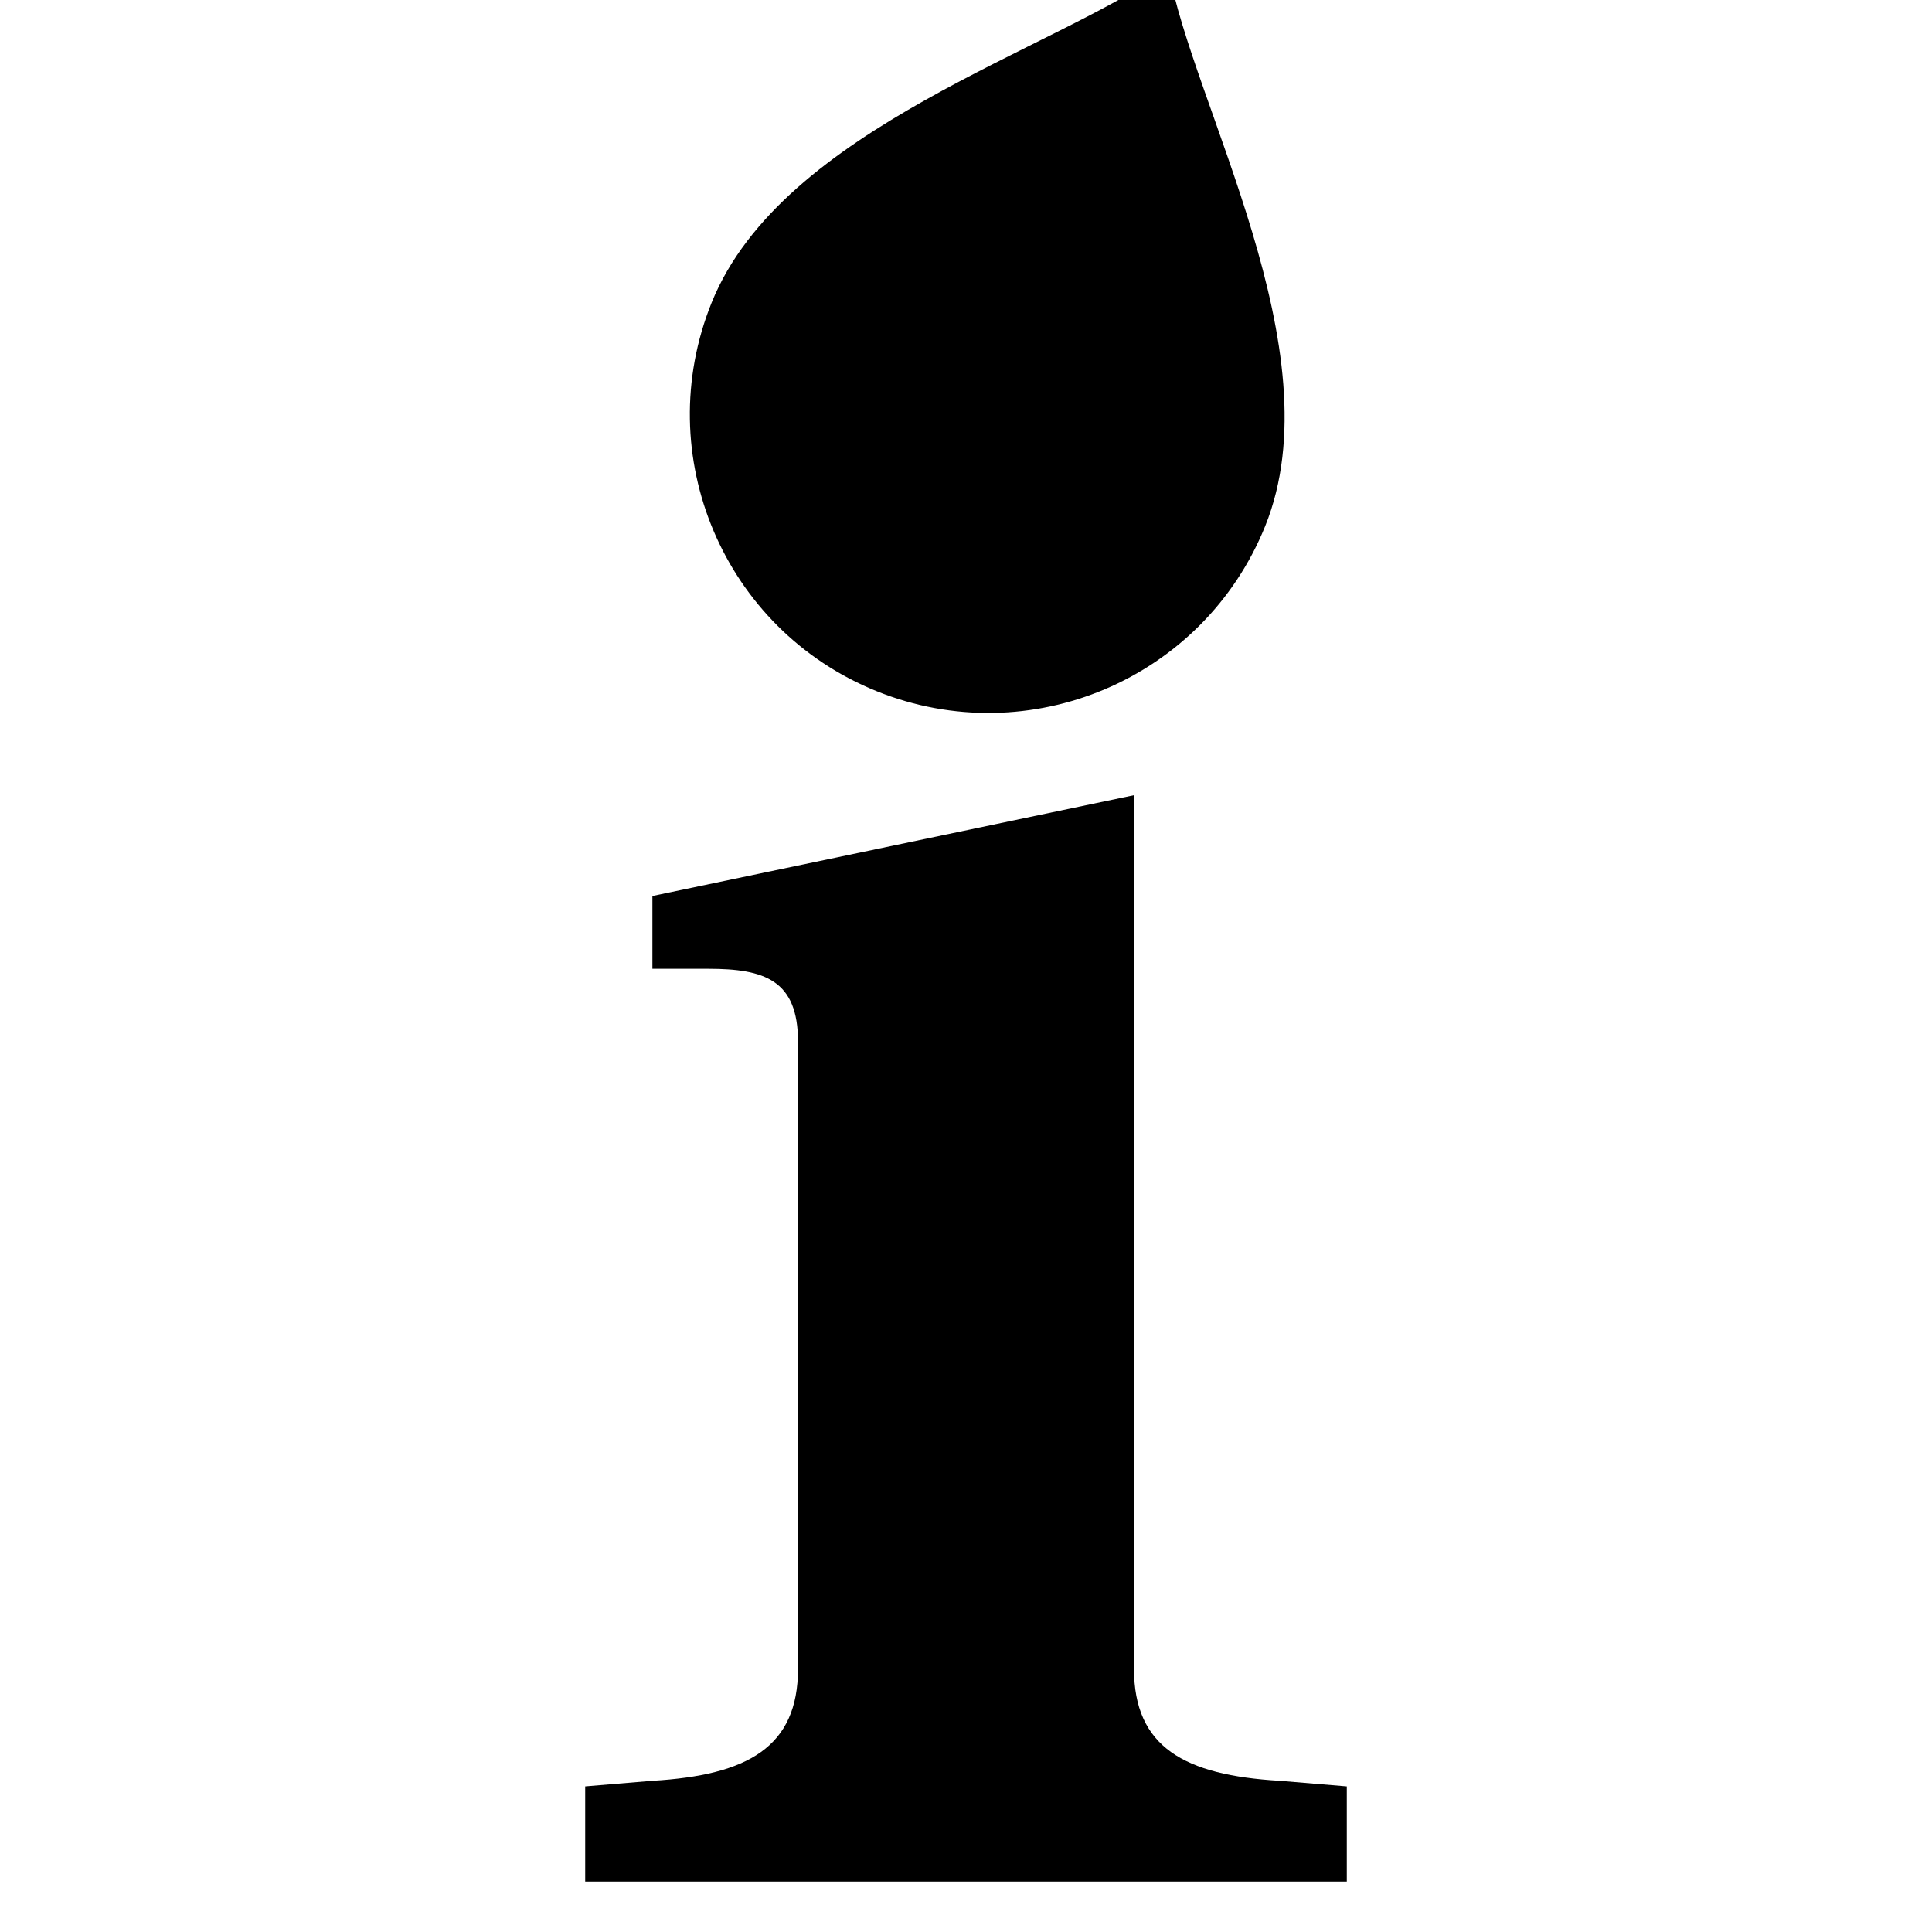
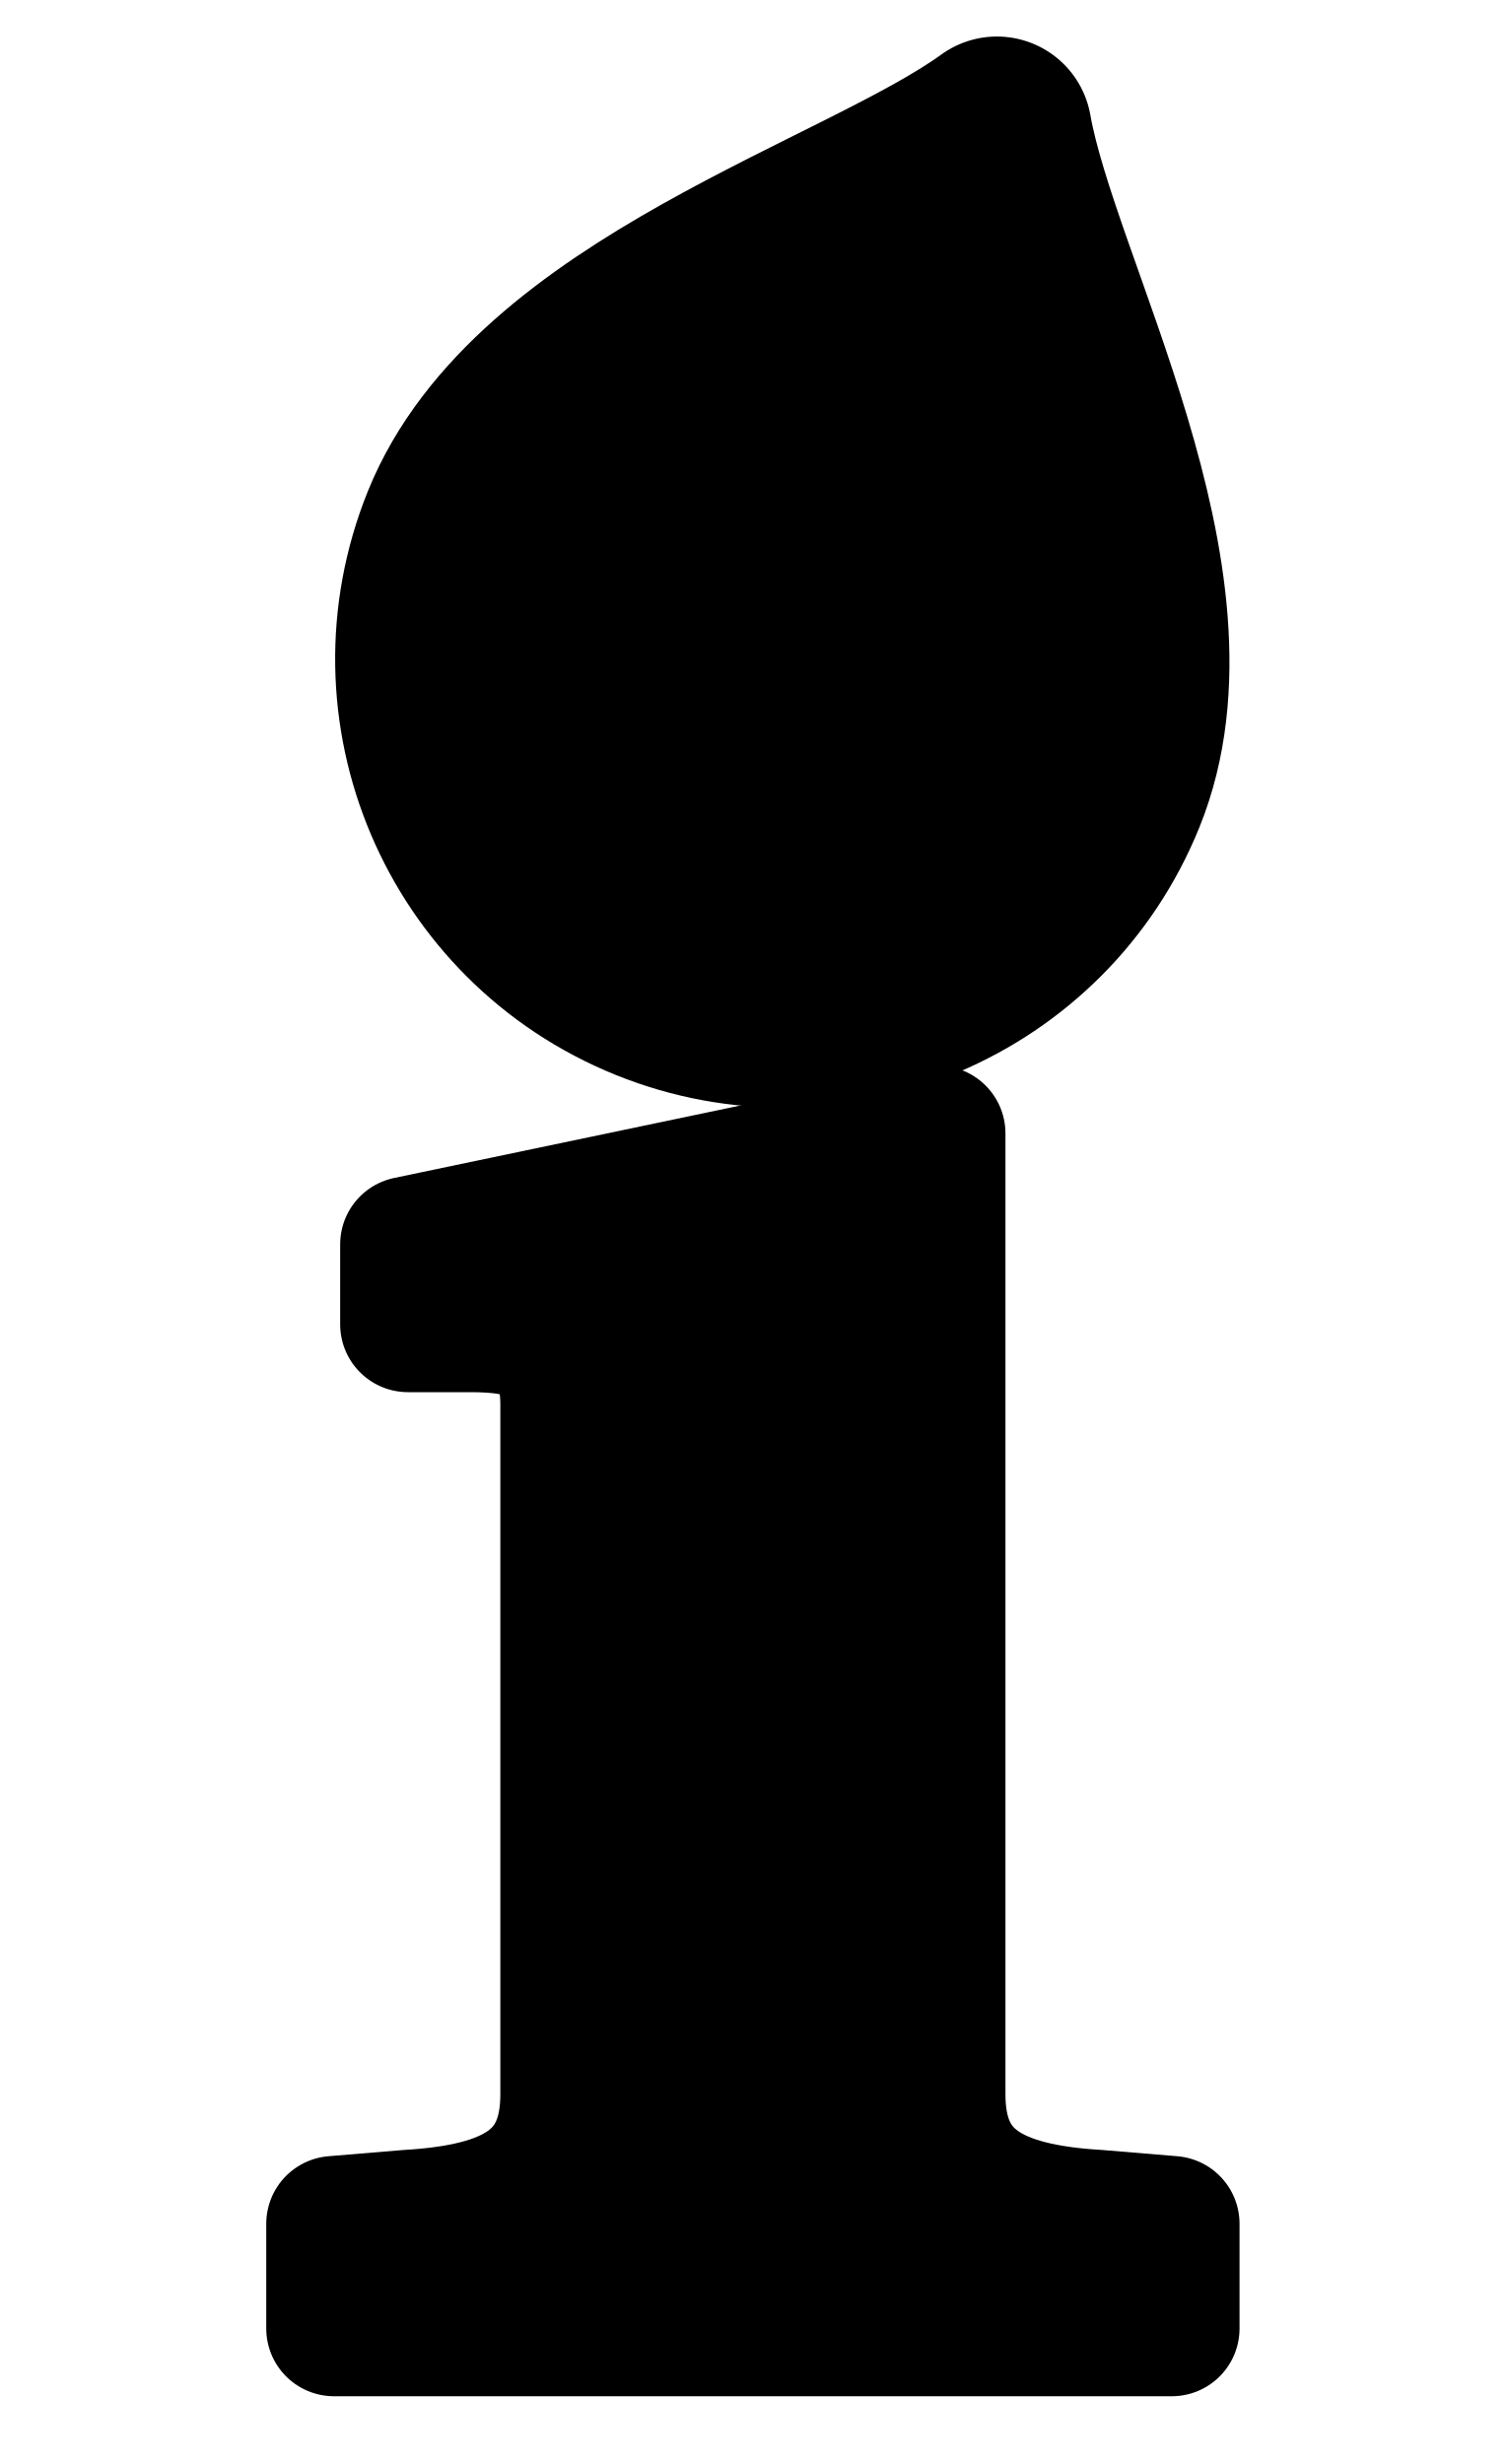
- <svg xmlns="http://www.w3.org/2000/svg" viewBox="177 120 670 690" width="18" height="18">
-   <g fill="#000">
+ <svg xmlns="http://www.w3.org/2000/svg" viewBox="272 36 480 800" width="11pt" height="18pt">
+   <g fill="#000" stroke="#000" stroke-width="44" stroke-linejoin="round">
    <path d="M400 440L572 404V716C572 744 590 754 624 756L648 758V792H376V758L400 756C434 754 452 744 452 716V492C452 470 440 466 420 466H400Z" />
-     <path d="M0 -132C20 -100 82 -52 82 0A82 82 0 0 1 -82 0C-82 -52 -20 -100 0 -132Z" transform="translate(520 268) rotate(22) scale(1.3)" />
+     <path d="M0 -132C20 -100 82 -52 82 0A82 82 0 0 1 -82 0C-82 -52 -20 -100 0 -132Z" transform="translate(522 250) rotate(22) scale(1.4)" />
  </g>
</svg>
